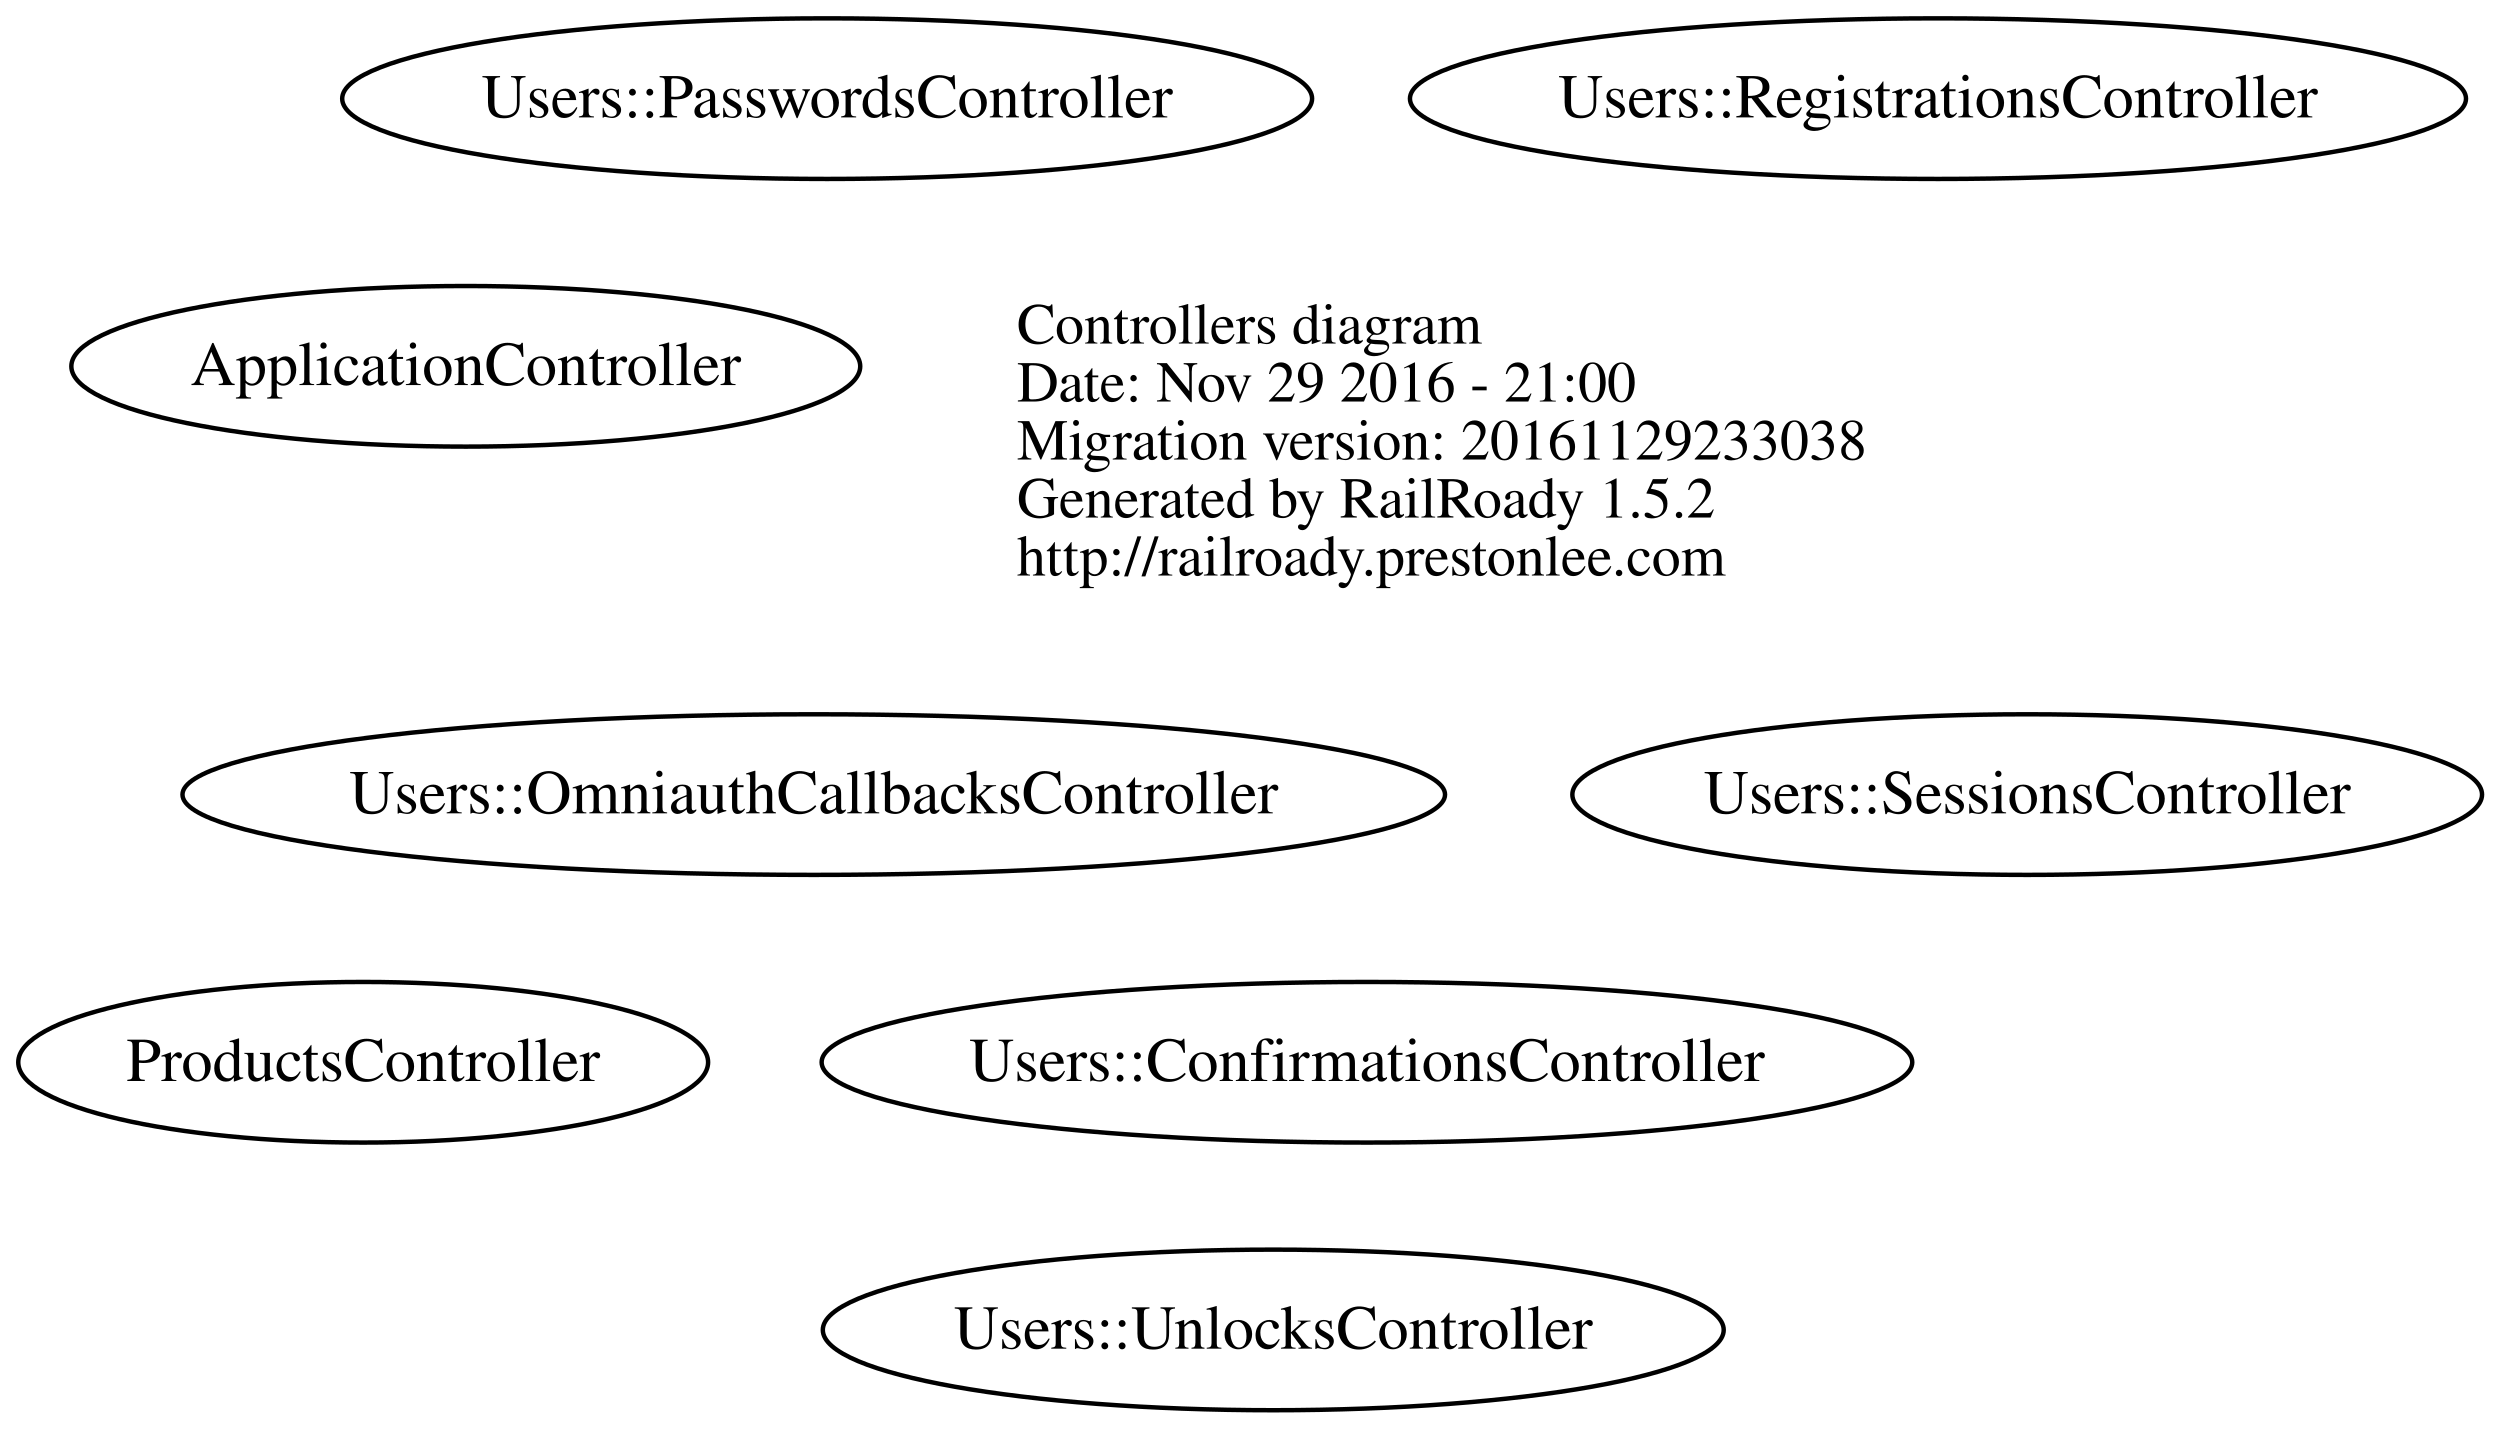
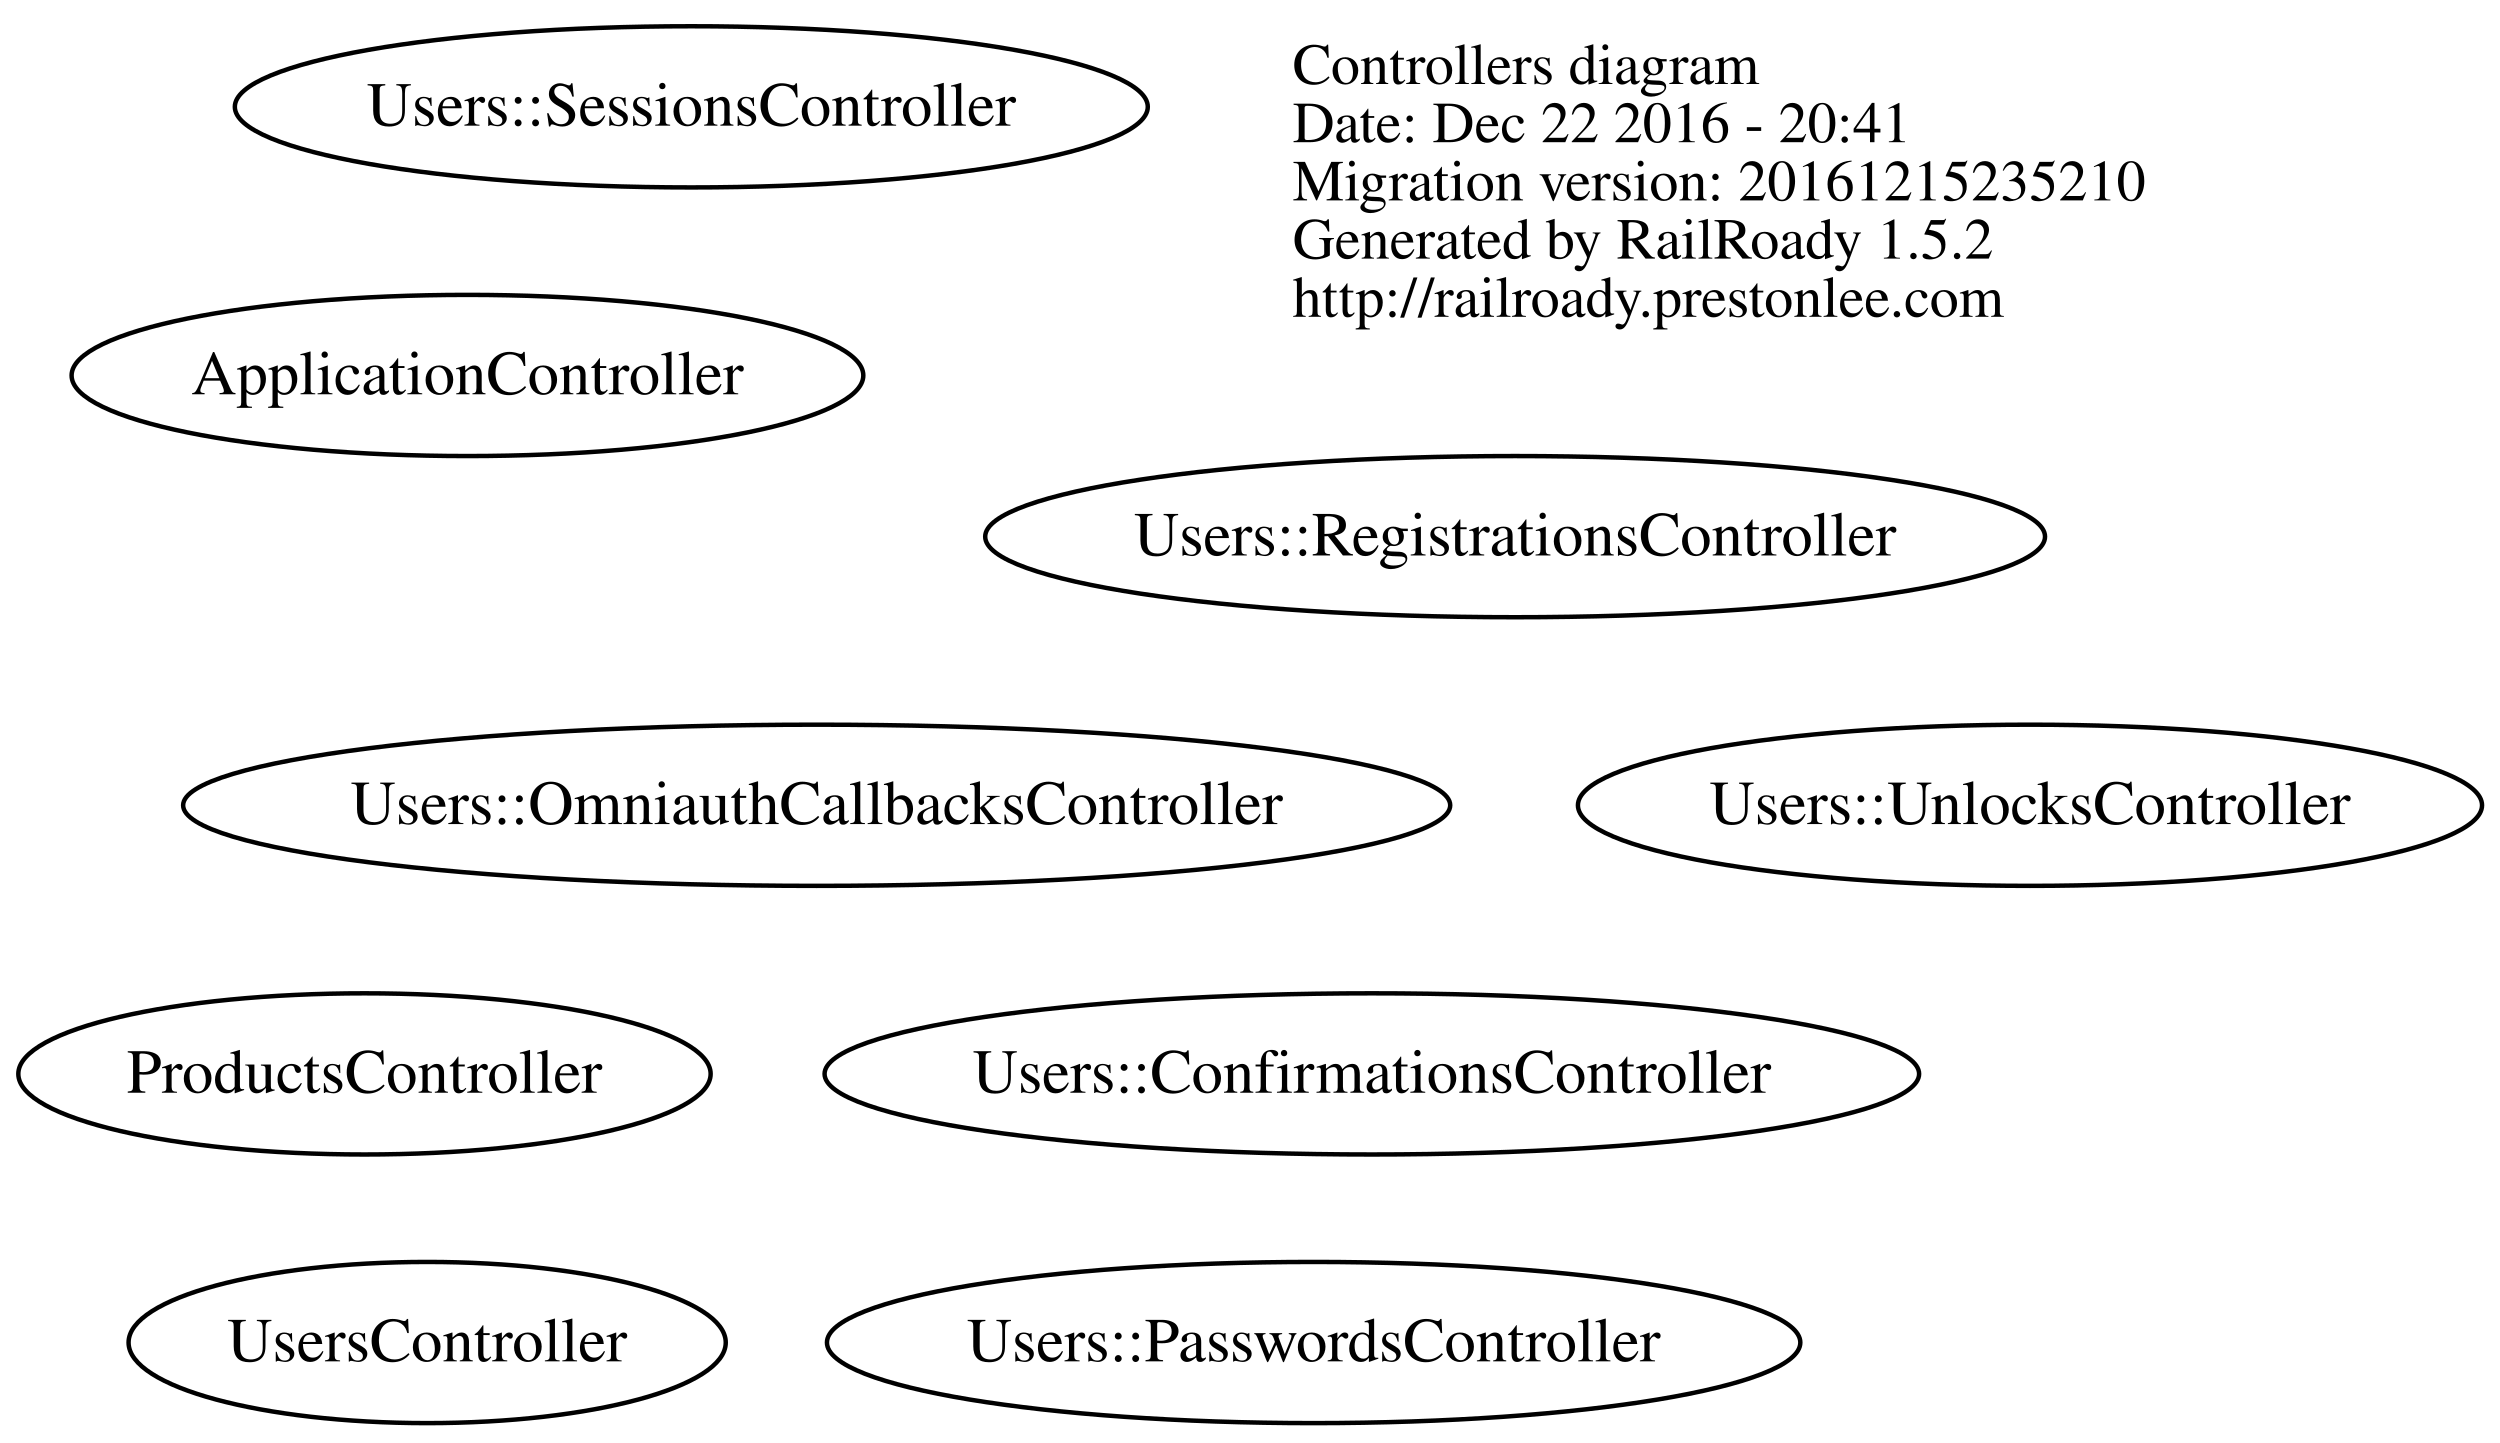
- <svg xmlns="http://www.w3.org/2000/svg" width="560pt" height="320pt" viewBox="0.00 0.00 560.39 320.00">
-   <g id="graph0" class="graph" transform="scale(1 1) rotate(0) translate(184.409 172)">
-     <polygon fill="none" stroke="none" points="-184.409,148 -184.409,-172 375.979,-172 375.979,148 -184.409,148" />
+ <svg xmlns="http://www.w3.org/2000/svg" width="558pt" height="322pt" viewBox="0.00 0.00 558.39 321.50">
+   <g id="graph0" class="graph" transform="scale(1 1) rotate(0) translate(184.409 173.5)">
+     <polygon fill="none" stroke="none" points="-184.409,148 -184.409,-173.5 373.986,-173.5 373.986,148 -184.409,148" />
    <g id="node1" class="node">
-       <text text-anchor="start" x="43.55" y="-95.1" font-family="Times,serif" font-size="13.00">Controllers diagram</text>
-       <text text-anchor="start" x="43.55" y="-82.1" font-family="Times,serif" font-size="13.00">Date: Nov 29 2016 - 21:00</text>
-       <text text-anchor="start" x="43.55" y="-69.1" font-family="Times,serif" font-size="13.00">Migration version: 20161129233038</text>
-       <text text-anchor="start" x="43.55" y="-56.1" font-family="Times,serif" font-size="13.00">Generated by RailRoady 1.5.2</text>
-       <text text-anchor="start" x="43.55" y="-43.1" font-family="Times,serif" font-size="13.00">http://railroady.prestonlee.com</text>
+       <text text-anchor="start" x="104.312" y="-155.1" font-family="Times,serif" font-size="13.00">Controllers diagram</text>
+       <text text-anchor="start" x="104.312" y="-142.1" font-family="Times,serif" font-size="13.00">Date: Dec 22 2016 - 20:41</text>
+       <text text-anchor="start" x="104.312" y="-129.1" font-family="Times,serif" font-size="13.00">Migration version: 20161215235210</text>
+       <text text-anchor="start" x="104.312" y="-116.1" font-family="Times,serif" font-size="13.00">Generated by RailRoady 1.5.2</text>
+       <text text-anchor="start" x="104.312" y="-103.1" font-family="Times,serif" font-size="13.00">http://railroady.prestonlee.com</text>
    </g>
    <g id="node2" class="node">
      <ellipse fill="none" stroke="black" cx="-80" cy="-90" rx="88.417" ry="18" />
      <text text-anchor="middle" x="-80" y="-85.8" font-family="Times,serif" font-size="14.00">ApplicationController</text>
    </g>
    <g id="node3" class="node">
      <ellipse fill="none" stroke="black" cx="-103" cy="66" rx="77.317" ry="18" />
      <text text-anchor="middle" x="-103" y="70.2" font-family="Times,serif" font-size="14.00">ProductsController</text>
    </g>
    <g id="node4" class="node">
      <ellipse fill="none" stroke="black" cx="122" cy="66" rx="122.237" ry="18" />
      <text text-anchor="middle" x="122" y="70.2" font-family="Times,serif" font-size="14.00">Users::ConfirmationsController</text>
    </g>
    <g id="node5" class="node">
      <ellipse fill="none" stroke="black" cx="-2" cy="6" rx="141.506" ry="18" />
      <text text-anchor="middle" x="-2" y="10.2" font-family="Times,serif" font-size="14.00">Users::OmniauthCallbacksController</text>
    </g>
    <g id="node6" class="node">
-       <ellipse fill="none" stroke="black" cx="1" cy="-150" rx="108.706" ry="18" />
-       <text text-anchor="middle" x="1" y="-145.8" font-family="Times,serif" font-size="14.00">Users::PasswordsController</text>
+       <ellipse fill="none" stroke="black" cx="109" cy="126" rx="108.706" ry="18" />
+       <text text-anchor="middle" x="109" y="130.2" font-family="Times,serif" font-size="14.00">Users::PasswordsController</text>
    </g>
    <g id="node7" class="node">
-       <ellipse fill="none" stroke="black" cx="250" cy="-150" rx="118.361" ry="18" />
-       <text text-anchor="middle" x="250" y="-145.8" font-family="Times,serif" font-size="14.00">Users::RegistrationsController</text>
+       <ellipse fill="none" stroke="black" cx="154" cy="-54" rx="118.361" ry="18" />
+       <text text-anchor="middle" x="154" y="-49.8" font-family="Times,serif" font-size="14.00">Users::RegistrationsController</text>
    </g>
    <g id="node8" class="node">
-       <ellipse fill="none" stroke="black" cx="270" cy="6" rx="101.957" ry="18" />
-       <text text-anchor="middle" x="270" y="10.2" font-family="Times,serif" font-size="14.00">Users::SessionsController</text>
+       <ellipse fill="none" stroke="black" cx="-30" cy="-150" rx="101.957" ry="18" />
+       <text text-anchor="middle" x="-30" y="-145.8" font-family="Times,serif" font-size="14.00">Users::SessionsController</text>
    </g>
    <g id="node9" class="node">
-       <ellipse fill="none" stroke="black" cx="101" cy="126" rx="100.971" ry="18" />
-       <text text-anchor="middle" x="101" y="130.2" font-family="Times,serif" font-size="14.00">Users::UnlocksController</text>
+       <ellipse fill="none" stroke="black" cx="269" cy="6" rx="100.971" ry="18" />
+       <text text-anchor="middle" x="269" y="10.2" font-family="Times,serif" font-size="14.00">Users::UnlocksController</text>
+     </g>
+     <g id="node10" class="node">
+       <ellipse fill="none" stroke="black" cx="-89" cy="126" rx="66.692" ry="18" />
+       <text text-anchor="middle" x="-89" y="130.2" font-family="Times,serif" font-size="14.00">UsersController</text>
    </g>
  </g>
</svg>
